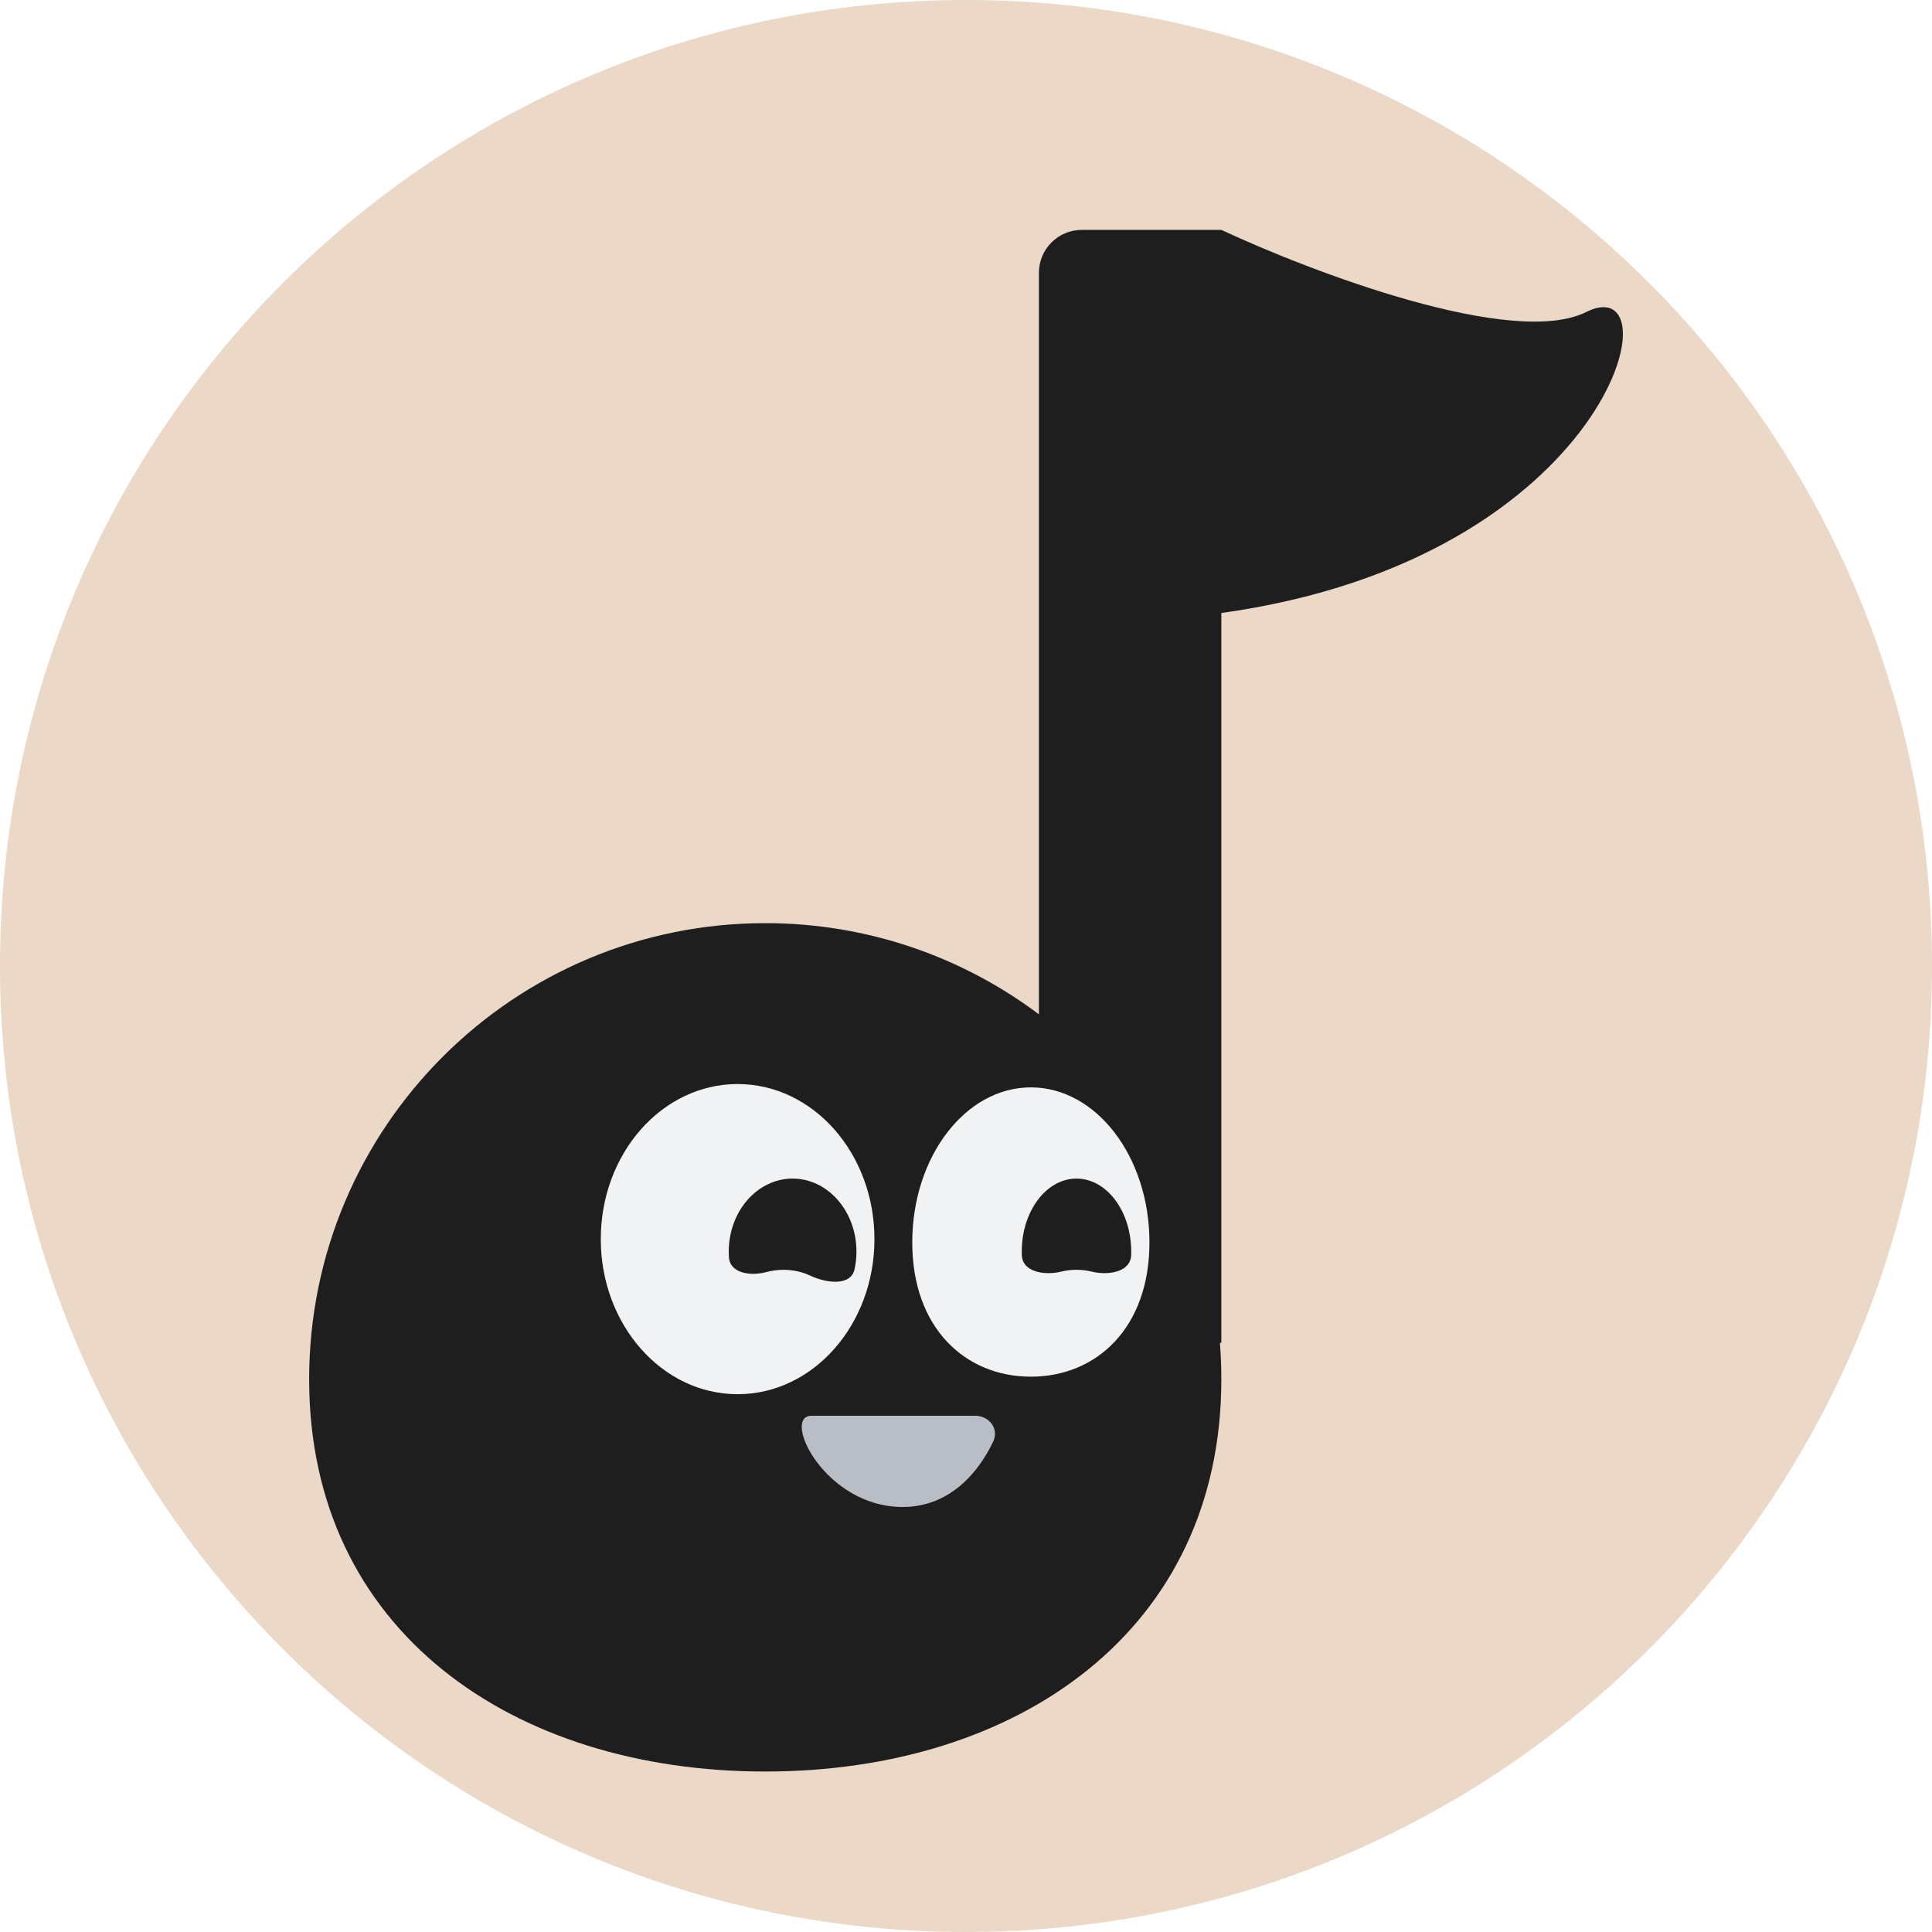
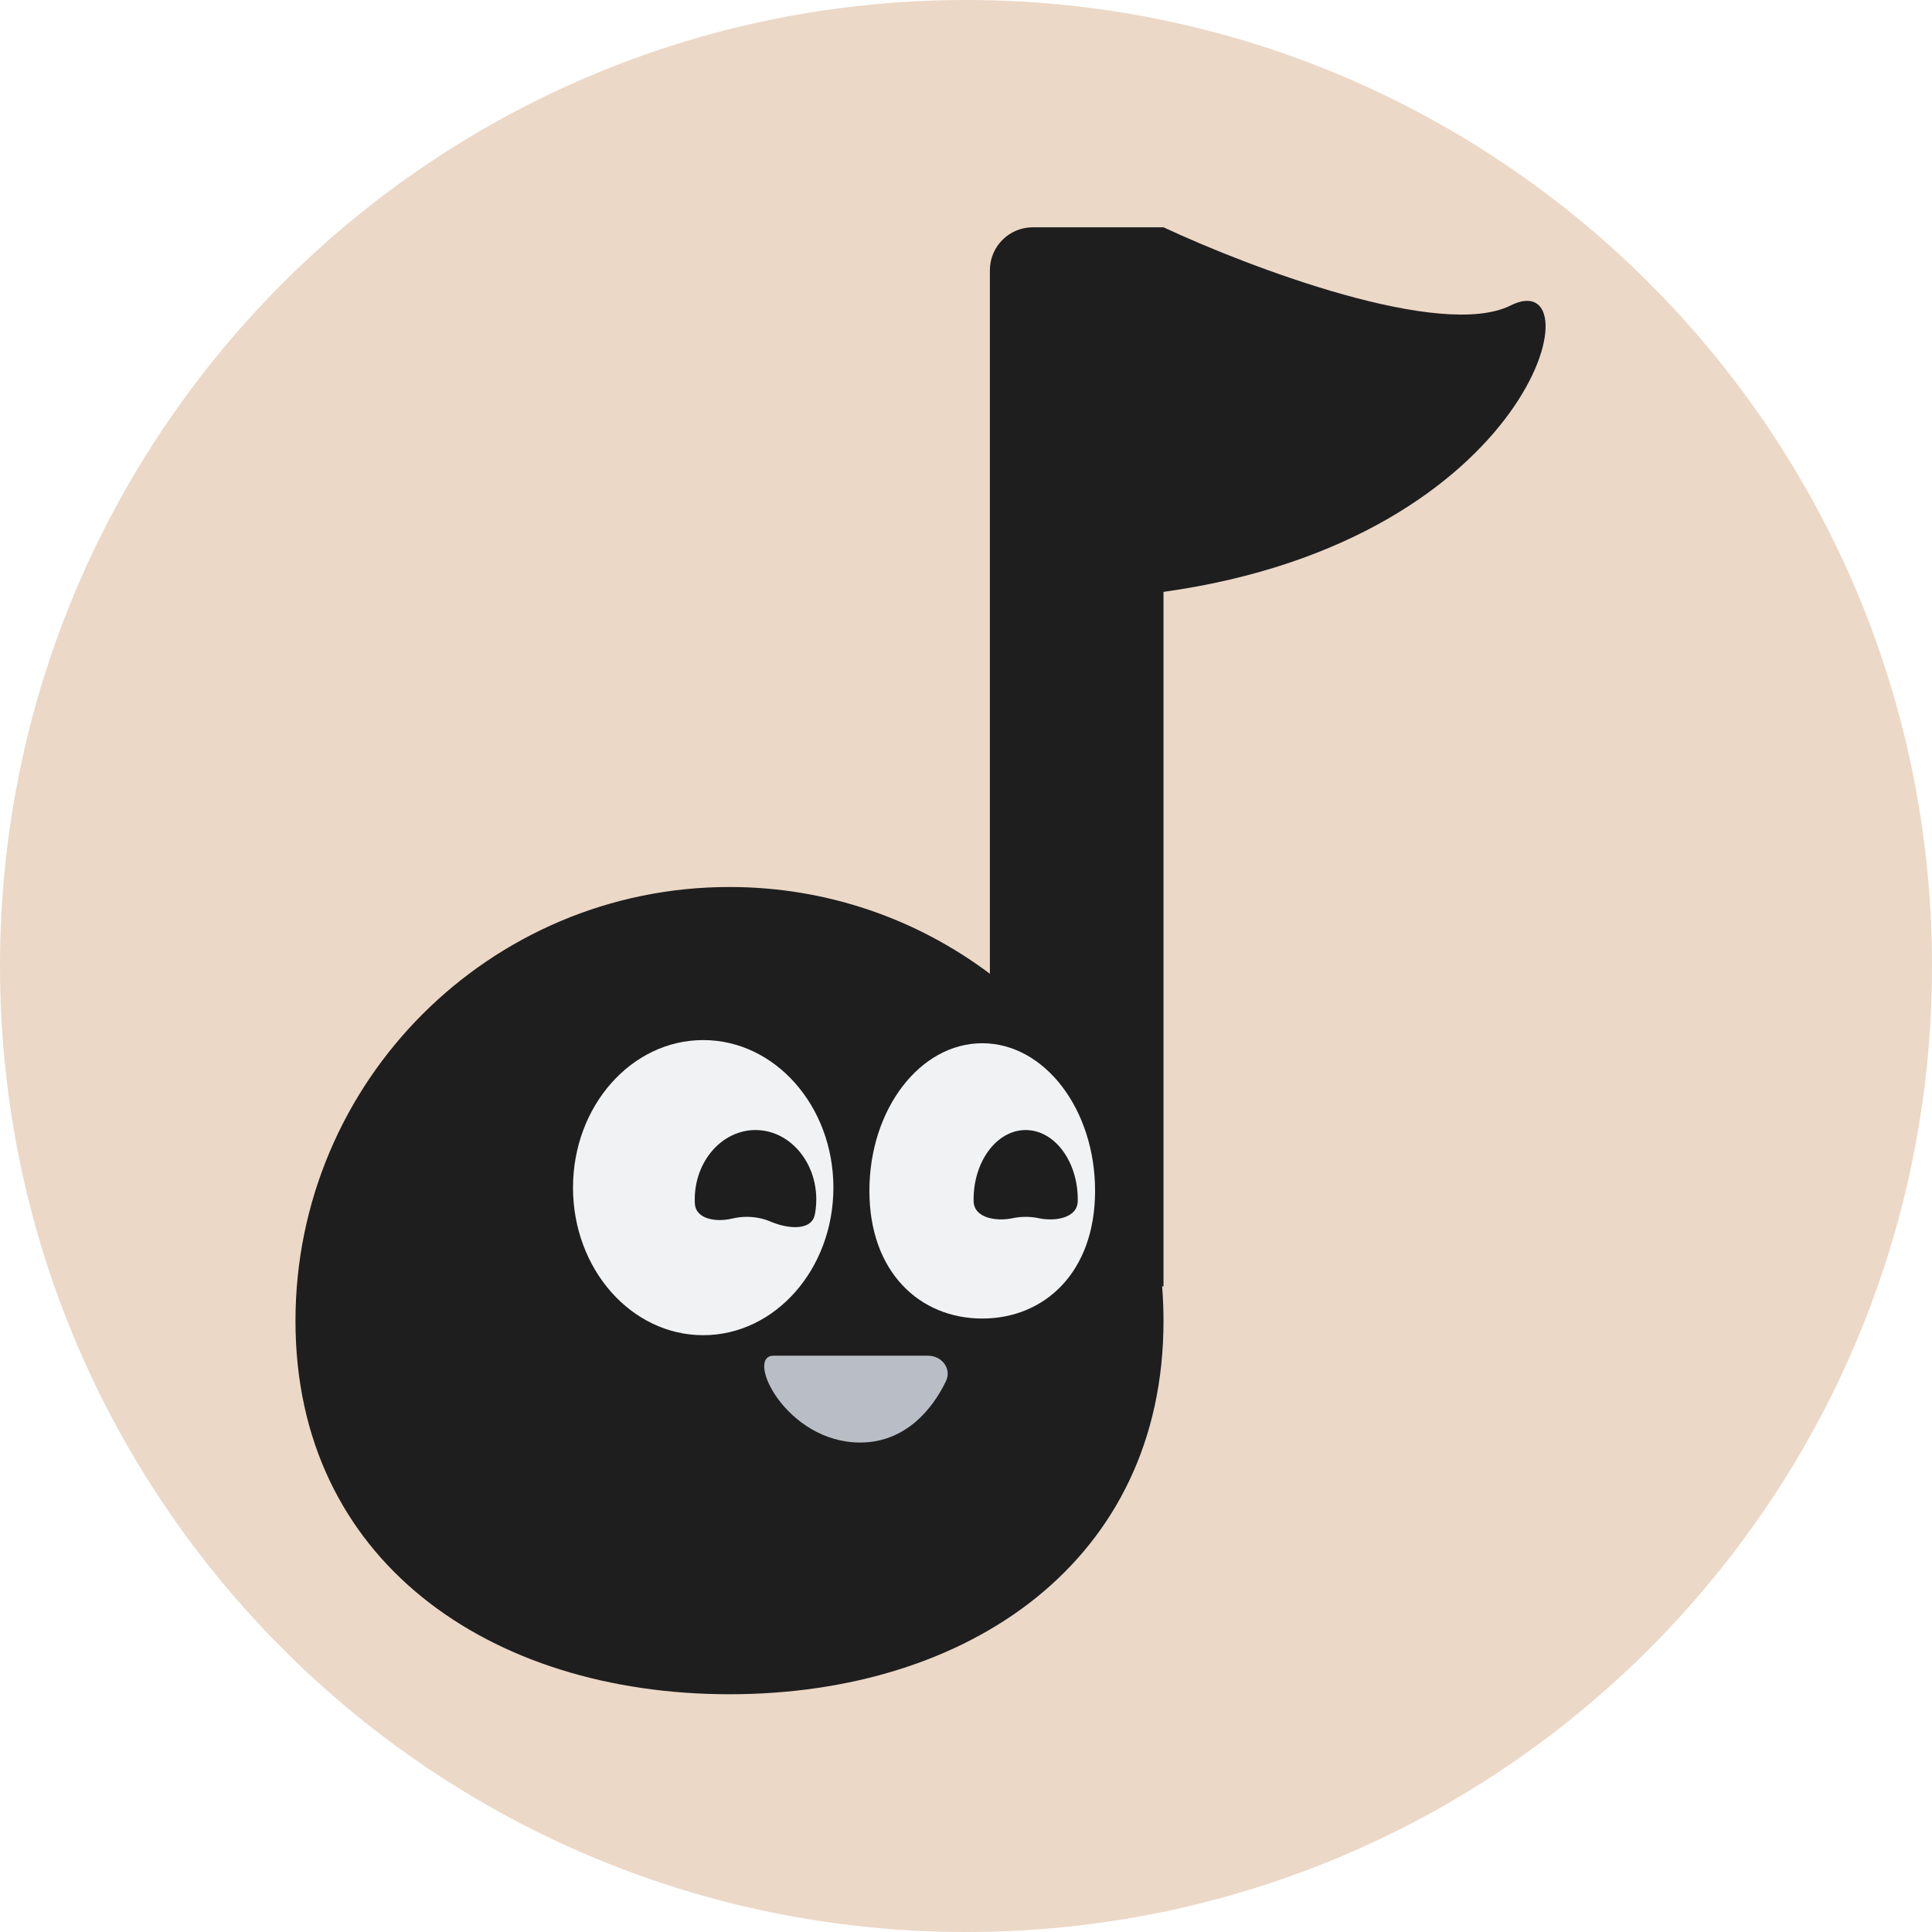
<svg xmlns="http://www.w3.org/2000/svg" width="85" height="85" viewBox="0 0 85 85" fill="none">
  <circle cx="42.5" cy="42.5" r="42.5" fill="#ECD8C7" />
-   <path d="M45.708 12.003C45.708 10.96 46.553 10.114 47.596 10.114H53.734C57.748 11.987 66.577 15.331 69.788 13.726C73.801 11.719 70.992 24.562 53.734 26.97V59.077H53.671C53.713 59.606 53.734 60.142 53.734 60.682C53.734 71.765 44.75 77.94 33.667 77.94C22.585 77.94 13.601 71.765 13.601 60.682C13.601 49.6 22.585 40.615 33.667 40.615C38.185 40.615 42.354 42.108 45.708 44.627V12.003Z" fill="#1E1E1E" />
-   <ellipse cx="32.452" cy="54.516" rx="6.02" ry="6.823" fill="#F1F2F4" />
-   <path d="M50.571 54.662C50.571 58.43 48.235 60.568 45.353 60.568C42.472 60.568 40.136 58.43 40.136 54.662C40.136 50.894 42.472 47.84 45.353 47.84C48.235 47.84 50.571 50.894 50.571 54.662Z" fill="#F1F2F4" />
-   <path d="M35.702 62.288H42.908C43.517 62.288 43.959 62.859 43.701 63.411C43.076 64.743 41.808 66.301 39.711 66.301C36.274 66.301 34.365 62.288 35.702 62.288Z" fill="#B9BEC6" />
-   <path d="M35.653 56.125C36.356 56.456 37.434 56.596 37.598 55.837C37.652 55.589 37.68 55.33 37.68 55.064C37.68 53.29 36.422 51.853 34.871 51.853C33.32 51.853 32.062 53.29 32.062 55.064C32.062 55.149 32.065 55.234 32.07 55.318C32.119 56.029 33.037 56.151 33.724 55.964C33.959 55.901 34.209 55.866 34.469 55.866C34.9 55.866 35.304 55.96 35.653 56.125Z" fill="#1E1E1E" />
-   <path d="M48.038 55.947C48.762 56.123 49.739 55.968 49.766 55.223C49.768 55.17 49.769 55.117 49.769 55.064C49.769 53.29 48.691 51.853 47.361 51.853C46.031 51.853 44.953 53.29 44.953 55.064C44.953 55.117 44.954 55.17 44.956 55.223C44.983 55.968 45.96 56.123 46.684 55.947C46.899 55.894 47.126 55.866 47.361 55.866C47.596 55.866 47.824 55.894 48.038 55.947Z" fill="#1E1E1E" />
+   <path d="M43.551 11.889C43.551 10.846 44.397 10 45.44 10H51.189C55.008 11.782 63.41 14.965 66.465 13.437C70.284 11.528 67.611 23.748 51.189 26.04V56.591H51.129C51.169 57.095 51.189 57.605 51.189 58.119C51.189 68.664 42.64 74.54 32.095 74.54C21.549 74.54 13 68.664 13 58.119C13 47.573 21.549 39.024 32.095 39.024C36.393 39.024 40.36 40.444 43.551 42.842V11.889Z" fill="#1E1E1E" />
+   <ellipse cx="30.938" cy="52.251" rx="5.728" ry="6.492" fill="#F1F2F4" />
+   <path d="M48.179 52.39C48.179 55.976 45.956 58.01 43.215 58.01C40.473 58.01 38.25 55.976 38.25 52.39C38.25 48.805 40.473 45.898 43.215 45.898C45.956 45.898 48.179 48.805 48.179 52.39Z" fill="#F1F2F4" />
+   <path d="M34.03 59.646H40.829C41.439 59.646 41.881 60.218 41.617 60.768C41.014 62.024 39.814 63.465 37.845 63.465C34.575 63.465 32.759 59.646 34.03 59.646Z" fill="#B9BEC6" />
+   <path d="M33.906 53.747C34.62 54.053 35.707 54.187 35.852 53.424C35.892 53.214 35.913 52.996 35.913 52.772C35.913 51.085 34.716 49.717 33.24 49.717C31.764 49.717 30.566 51.085 30.566 52.772C30.566 52.829 30.568 52.886 30.57 52.942C30.605 53.654 31.526 53.778 32.219 53.611C32.422 53.562 32.636 53.536 32.858 53.536C33.236 53.536 33.592 53.612 33.906 53.747Z" fill="#1E1E1E" />
+   <path d="M45.693 53.595C46.422 53.75 47.403 53.59 47.416 52.845C47.416 52.821 47.417 52.797 47.417 52.772C47.417 51.085 46.391 49.717 45.125 49.717C43.86 49.717 42.834 51.085 42.834 52.772C42.834 52.797 42.834 52.821 42.835 52.845C42.848 53.59 43.829 53.75 44.557 53.595C44.739 53.556 44.929 53.536 45.125 53.536C45.321 53.536 45.512 53.556 45.693 53.595Z" fill="#1E1E1E" />
</svg>
